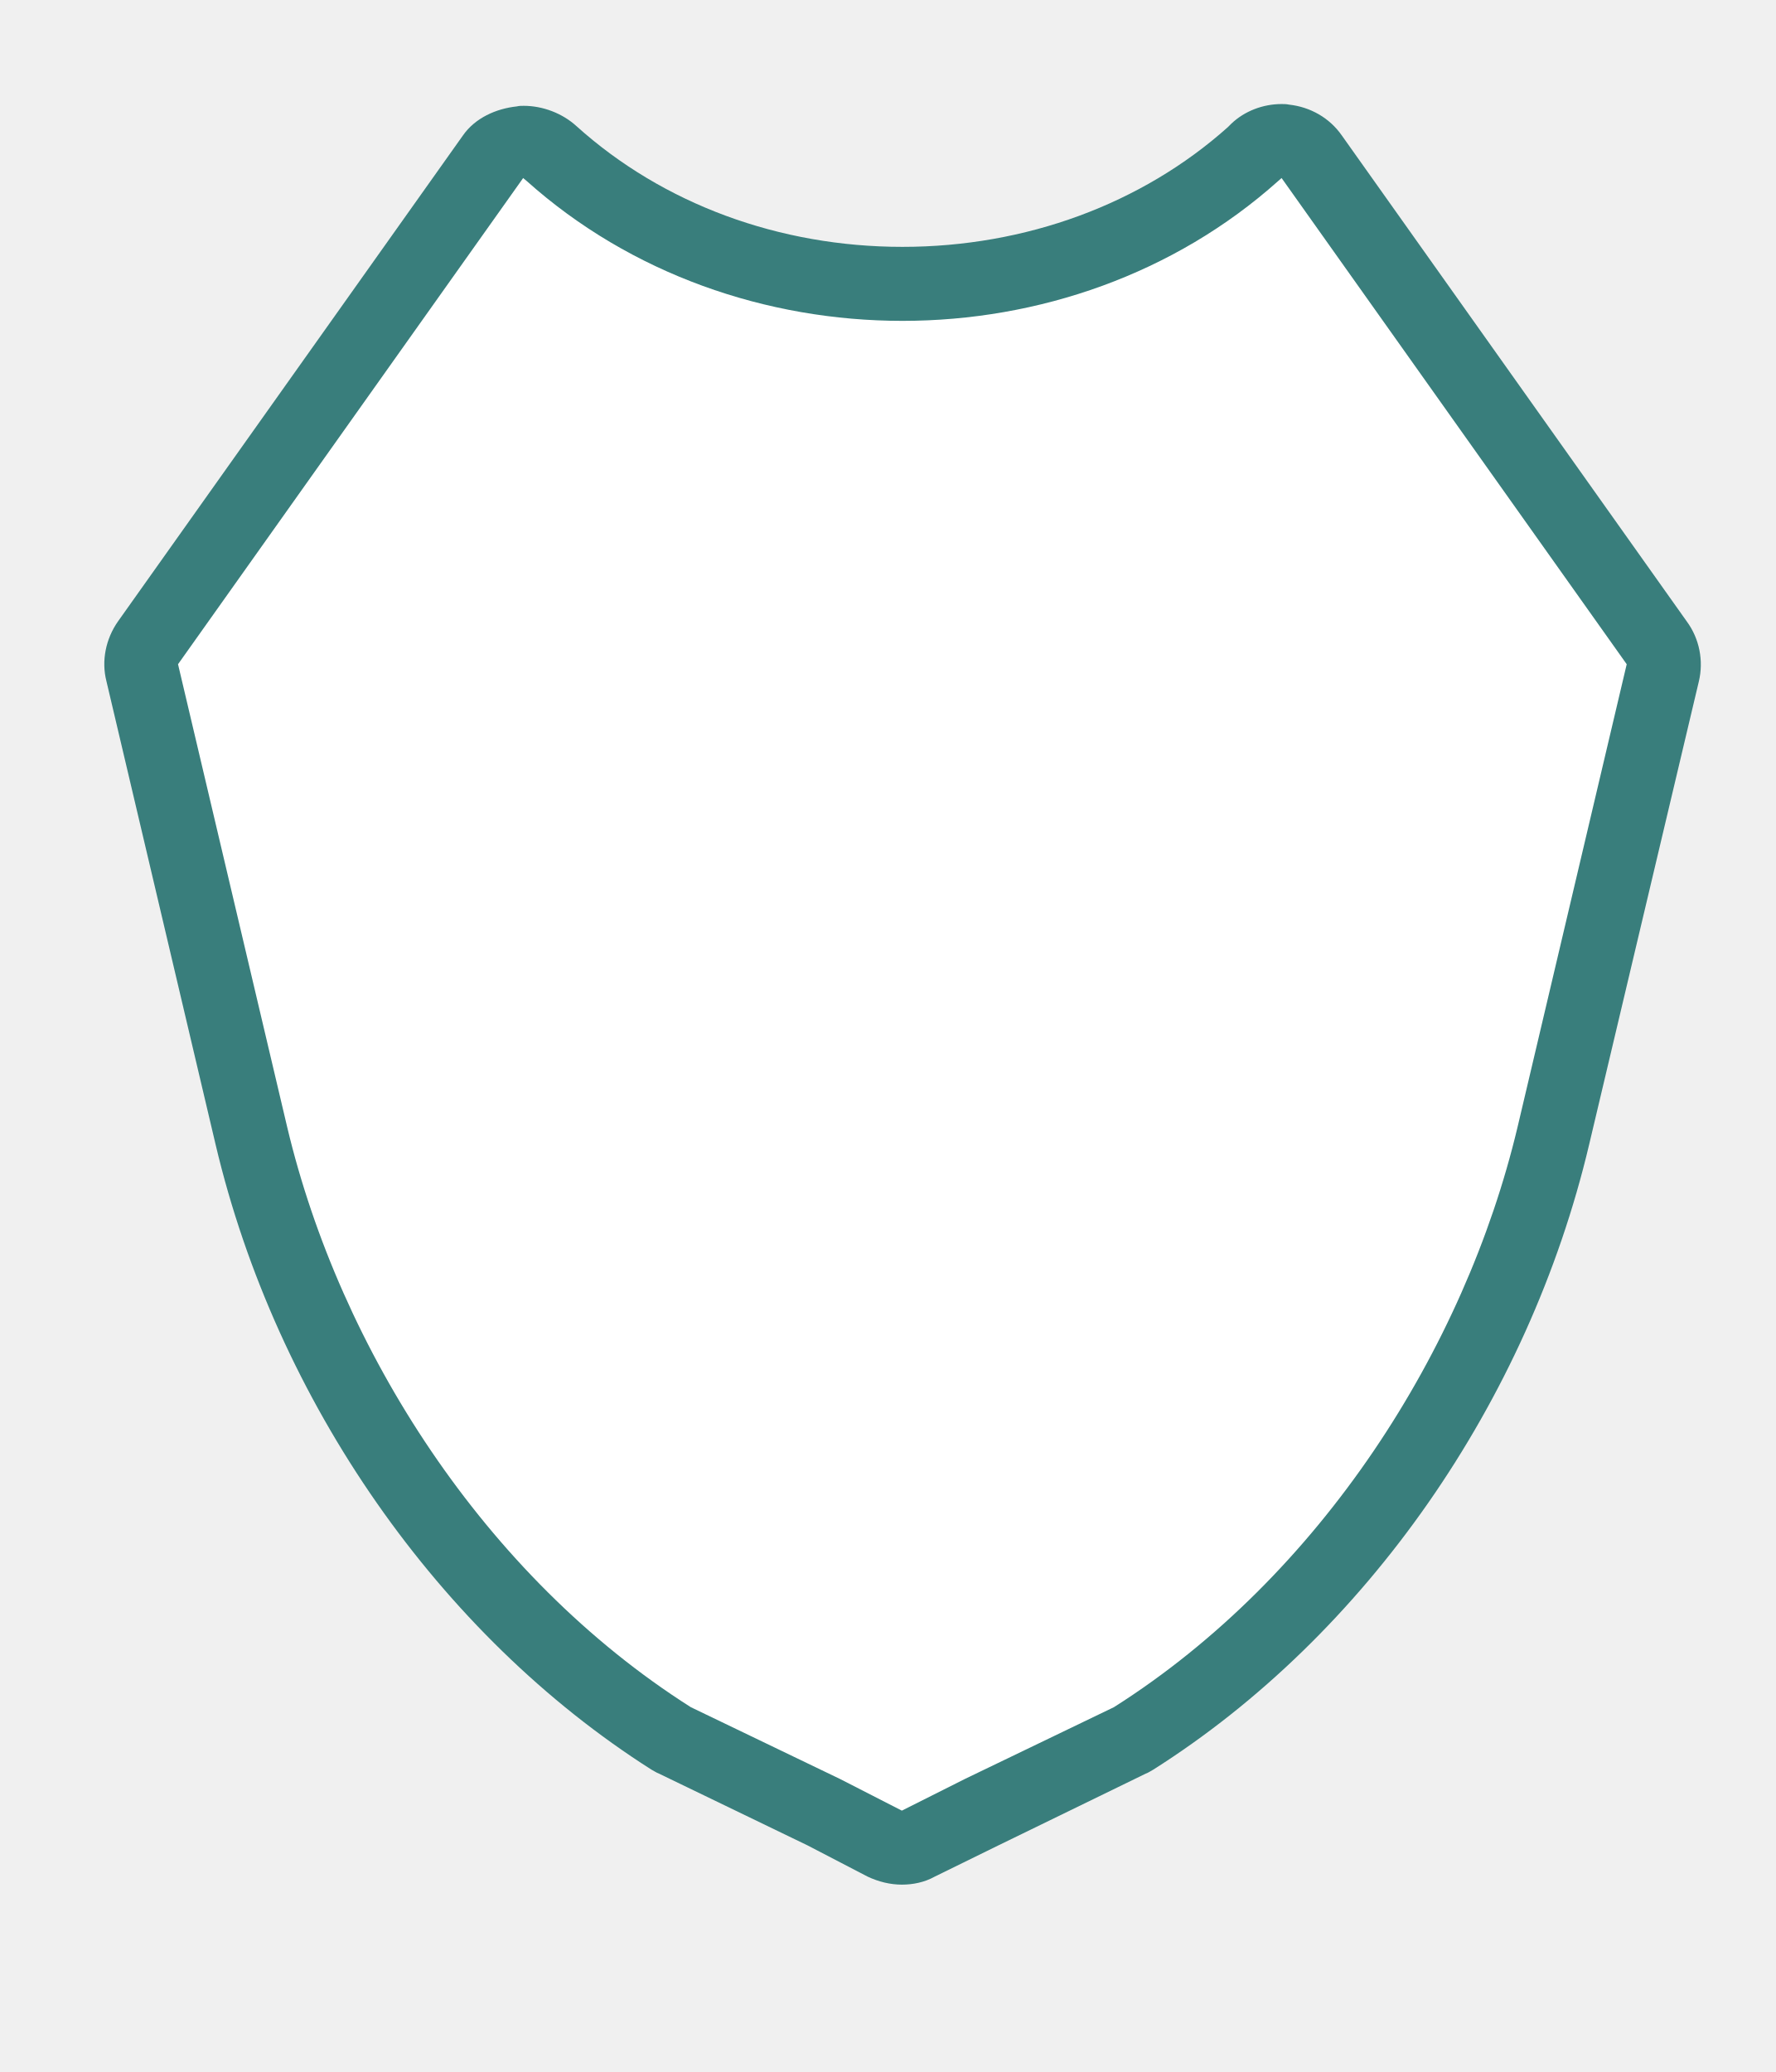
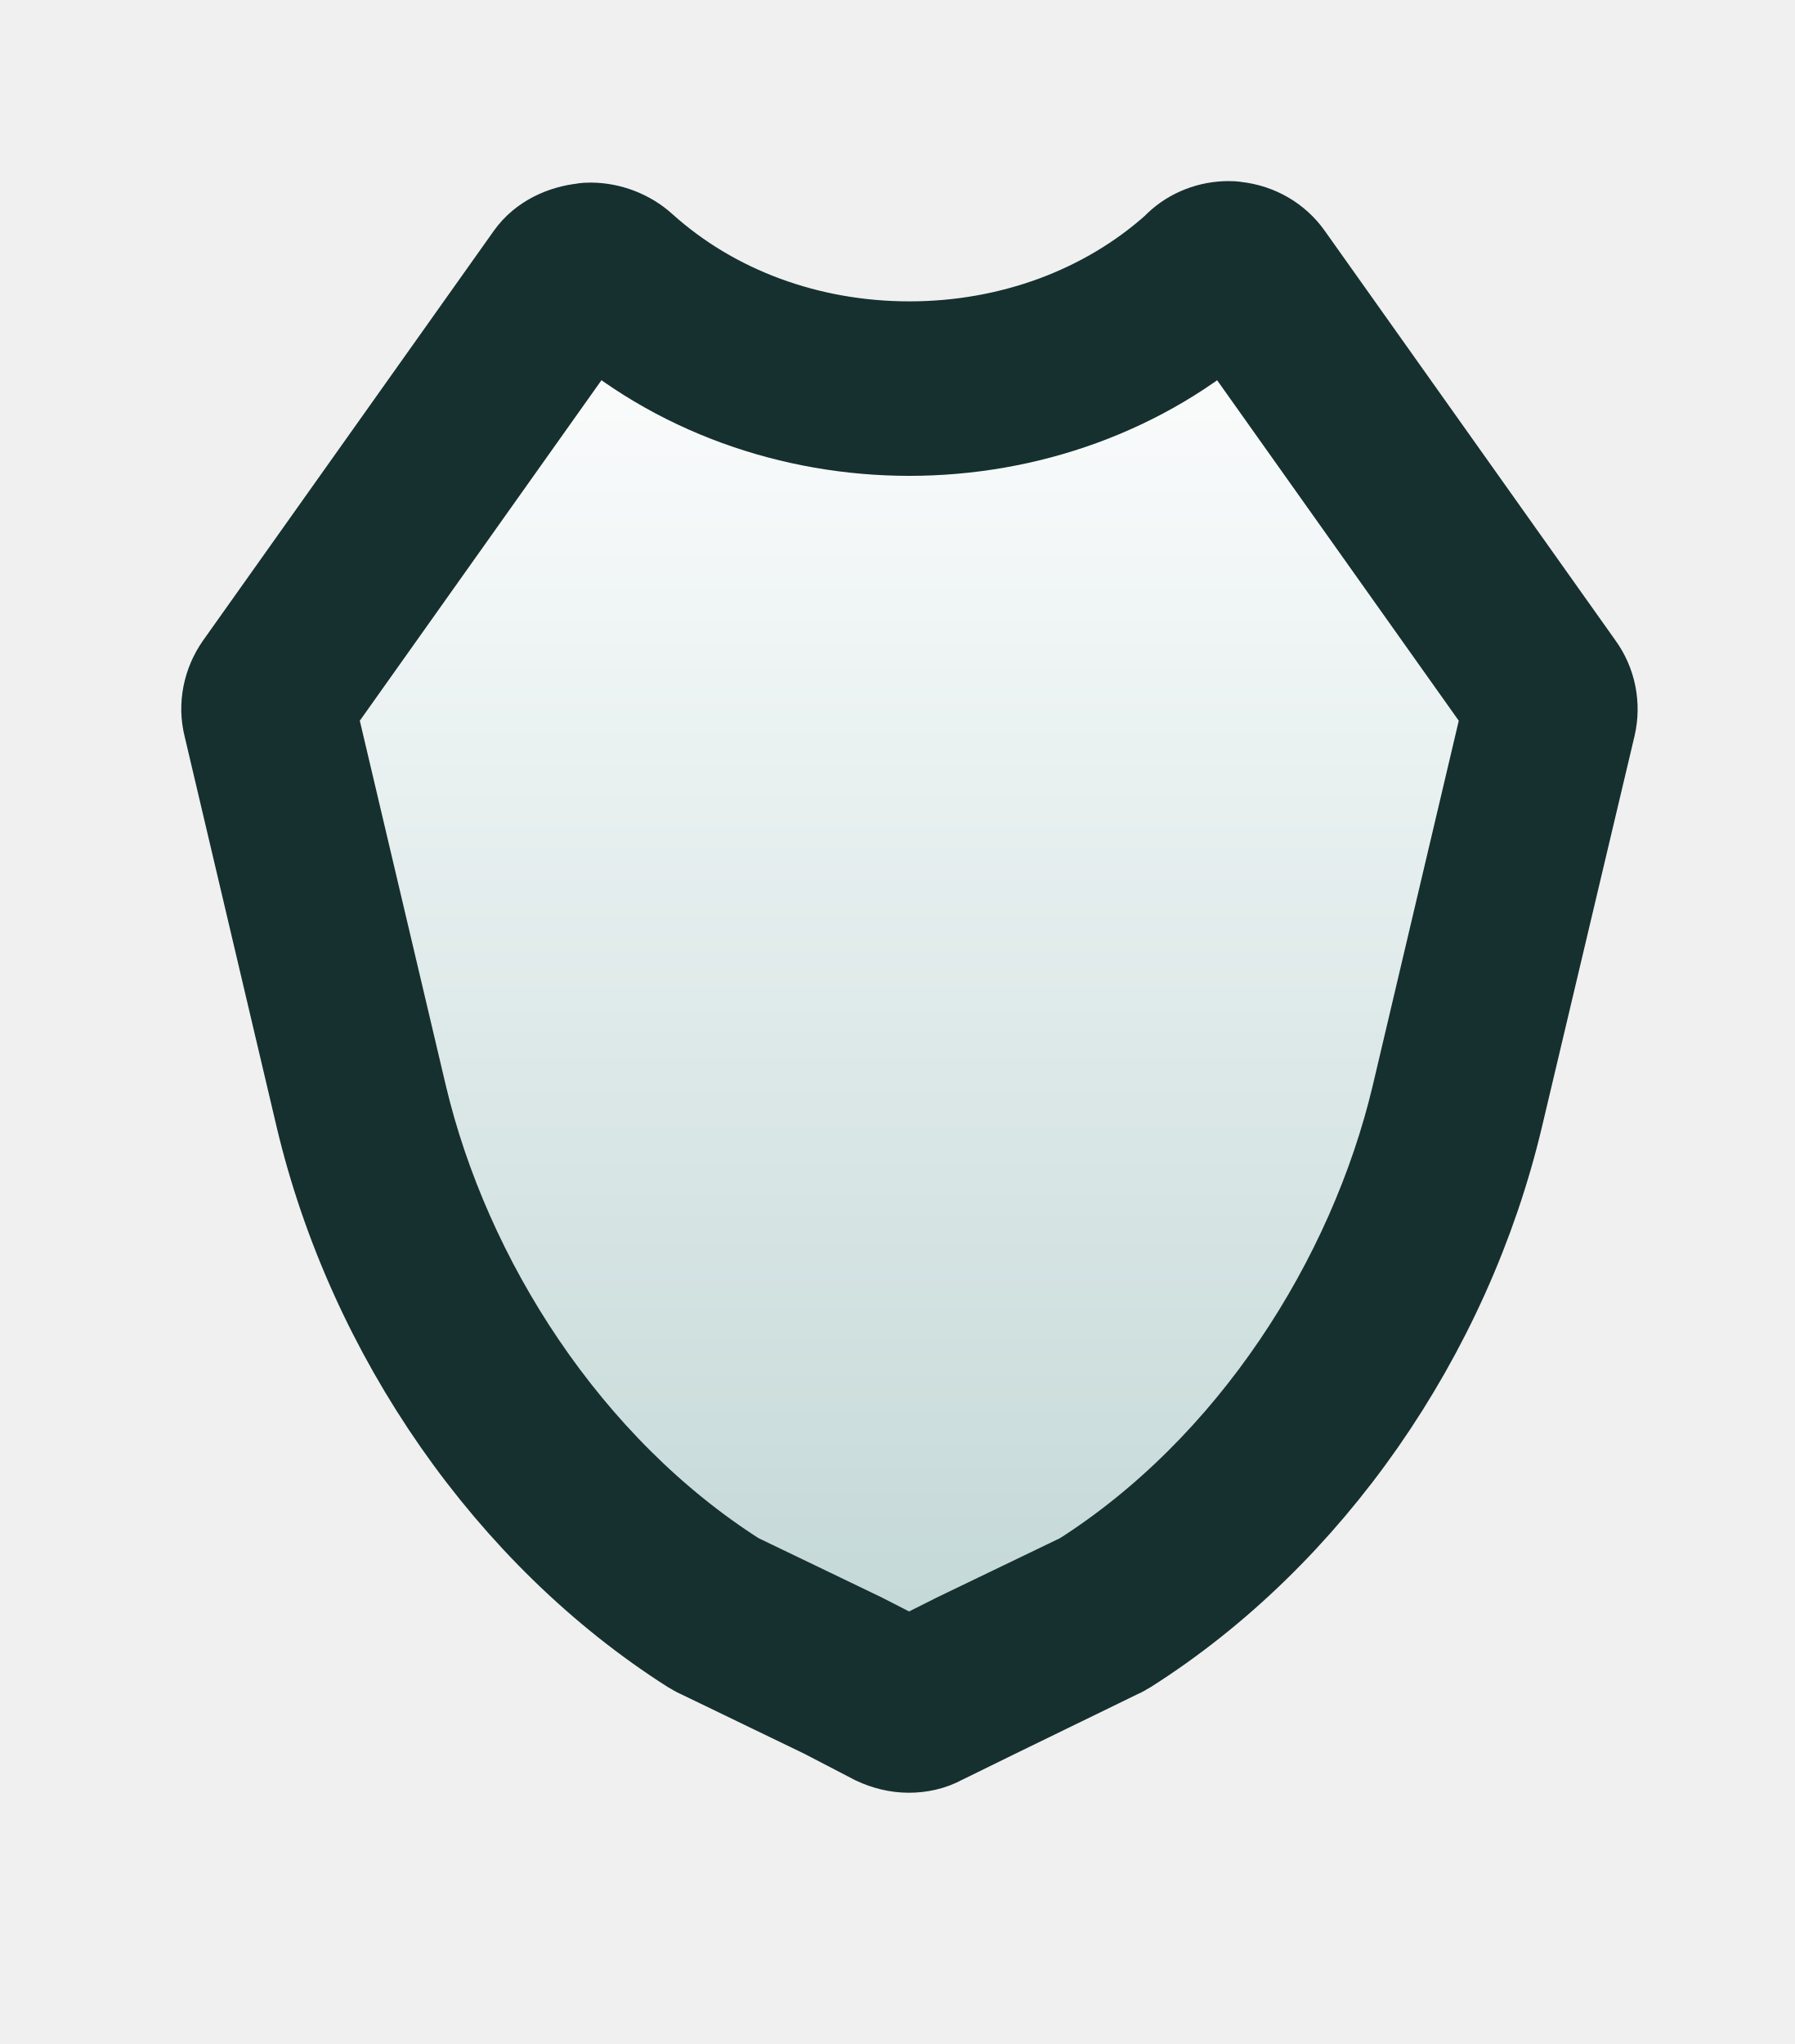
- <svg xmlns="http://www.w3.org/2000/svg" viewBox="135 78 12 14" width="12" height="14">
-   <path fill-rule="nonzero" fill="#ffffff" fill-opacity="1" d="M 141.094 90.484 C 141.055 90.484 141.016 90.477 140.977 90.457 L 140.559 90.242 L 139.559 89.758 C 138.156 88.871 137.094 87.348 136.699 85.676 L 135.961 82.547 C 135.945 82.477 135.957 82.402 136 82.344 L 138.332 79.059 C 138.375 79 138.441 78.961 138.512 78.953 C 138.52 78.953 138.527 78.953 138.535 78.953 C 138.602 78.953 138.66 78.977 138.707 79.02 C 139.359 79.605 140.203 79.918 141.098 79.918 C 141.992 79.918 142.836 79.605 143.469 79.039 C 143.516 78.996 143.59 78.965 143.656 78.965 C 143.66 78.965 143.668 78.965 143.676 78.965 C 143.746 78.973 143.82 79 143.863 79.059 L 146.195 82.344 C 146.238 82.402 146.25 82.477 146.234 82.547 L 145.496 85.676 C 145.102 87.348 144.039 88.871 142.66 89.746 L 141.629 90.246 L 141.203 90.457 C 141.168 90.477 141.129 90.484 141.094 90.484 " />
-   <path fill-rule="nonzero" fill="#397e7c" fill-opacity="1" d="M 143.66 78.703 C 143.535 78.703 143.41 78.75 143.32 78.836 L 143.297 78.859 C 142.715 79.379 141.93 79.668 141.098 79.668 C 140.266 79.668 139.48 79.379 138.895 78.852 C 138.801 78.766 138.668 78.715 138.539 78.715 C 138.523 78.715 138.508 78.715 138.492 78.719 C 138.352 78.734 138.211 78.797 138.129 78.914 L 135.797 82.199 C 135.715 82.316 135.684 82.465 135.719 82.602 L 136.457 85.734 C 136.867 87.469 137.969 89.047 139.402 89.957 C 139.418 89.965 139.434 89.977 139.453 89.984 L 140.457 90.469 L 140.863 90.68 C 140.938 90.715 141.016 90.734 141.094 90.734 C 141.168 90.734 141.246 90.719 141.316 90.68 L 141.746 90.469 L 142.742 89.984 C 142.762 89.977 142.777 89.965 142.793 89.957 C 144.23 89.047 145.328 87.469 145.738 85.734 L 146.48 82.602 C 146.512 82.465 146.484 82.316 146.398 82.199 L 144.066 78.914 C 143.984 78.797 143.855 78.723 143.711 78.707 C 143.691 78.703 143.676 78.703 143.66 78.703 M 143.66 79.203 L 145.992 82.488 L 145.254 85.617 C 144.898 87.113 143.926 88.648 142.527 89.535 L 141.52 90.02 L 141.094 90.234 L 140.676 90.02 L 139.668 89.535 C 138.27 88.648 137.297 87.113 136.941 85.617 L 136.203 82.488 L 138.535 79.203 L 138.559 79.223 C 139.262 79.852 140.18 80.168 141.098 80.168 C 142.016 80.168 142.934 79.852 143.637 79.223 Z M 143.66 79.203 " />
+ <svg xmlns="http://www.w3.org/2000/svg" viewBox="133.8 76.8 14.4 16.4" width="14.4" height="16.4">
+   <defs>
+     <linearGradient id="gffffff" x1="0" y1="0" x2="0" y2="1">
+       <stop offset="0" stop-color="#ffffff" />
+       <stop offset="1" stop-color="#c0d6d5" />
+     </linearGradient>
+   </defs>
+   <path stroke="#474747" stroke-width="0.9" stroke-linejoin="round" fill-rule="nonzero" fill="url(#gffffff)" fill-opacity="1" d="M 141.094 90.484 C 141.055 90.484 141.016 90.477 140.977 90.457 L 140.559 90.242 L 139.559 89.758 C 138.156 88.871 137.094 87.348 136.699 85.676 L 135.961 82.547 C 135.945 82.477 135.957 82.402 136 82.344 L 138.332 79.059 C 138.375 79 138.441 78.961 138.512 78.953 C 138.52 78.953 138.527 78.953 138.535 78.953 C 138.602 78.953 138.66 78.977 138.707 79.02 C 139.359 79.605 140.203 79.918 141.098 79.918 C 141.992 79.918 142.836 79.605 143.469 79.039 C 143.516 78.996 143.59 78.965 143.656 78.965 C 143.66 78.965 143.668 78.965 143.676 78.965 C 143.746 78.973 143.82 79 143.863 79.059 L 146.195 82.344 C 146.238 82.402 146.25 82.477 146.234 82.547 L 145.496 85.676 C 145.102 87.348 144.039 88.871 142.66 89.746 L 141.629 90.246 L 141.203 90.457 C 141.168 90.477 141.129 90.484 141.094 90.484 " />
+   <path stroke="#16302f" stroke-width="0.9" stroke-linejoin="round" fill-rule="nonzero" fill="#306a68" fill-opacity="1" d="M 143.66 78.703 C 143.535 78.703 143.41 78.75 143.32 78.836 L 143.297 78.859 C 142.715 79.379 141.93 79.668 141.098 79.668 C 140.266 79.668 139.48 79.379 138.895 78.852 C 138.801 78.766 138.668 78.715 138.539 78.715 C 138.523 78.715 138.508 78.715 138.492 78.719 C 138.352 78.734 138.211 78.797 138.129 78.914 L 135.797 82.199 C 135.715 82.316 135.684 82.465 135.719 82.602 L 136.457 85.734 C 136.867 87.469 137.969 89.047 139.402 89.957 C 139.418 89.965 139.434 89.977 139.453 89.984 L 140.457 90.469 L 140.863 90.68 C 140.938 90.715 141.016 90.734 141.094 90.734 C 141.168 90.734 141.246 90.719 141.316 90.68 L 141.746 90.469 L 142.742 89.984 C 142.762 89.977 142.777 89.965 142.793 89.957 C 144.23 89.047 145.328 87.469 145.738 85.734 L 146.48 82.602 C 146.512 82.465 146.484 82.316 146.398 82.199 L 144.066 78.914 C 143.984 78.797 143.855 78.723 143.711 78.707 C 143.691 78.703 143.676 78.703 143.66 78.703 M 143.66 79.203 L 145.992 82.488 L 145.254 85.617 C 144.898 87.113 143.926 88.648 142.527 89.535 L 141.52 90.02 L 141.094 90.234 L 140.676 90.02 L 139.668 89.535 C 138.27 88.648 137.297 87.113 136.941 85.617 L 136.203 82.488 L 138.535 79.203 L 138.559 79.223 C 139.262 79.852 140.18 80.168 141.098 80.168 C 142.016 80.168 142.934 79.852 143.637 79.223 Z M 143.66 79.203 " />
</svg>
